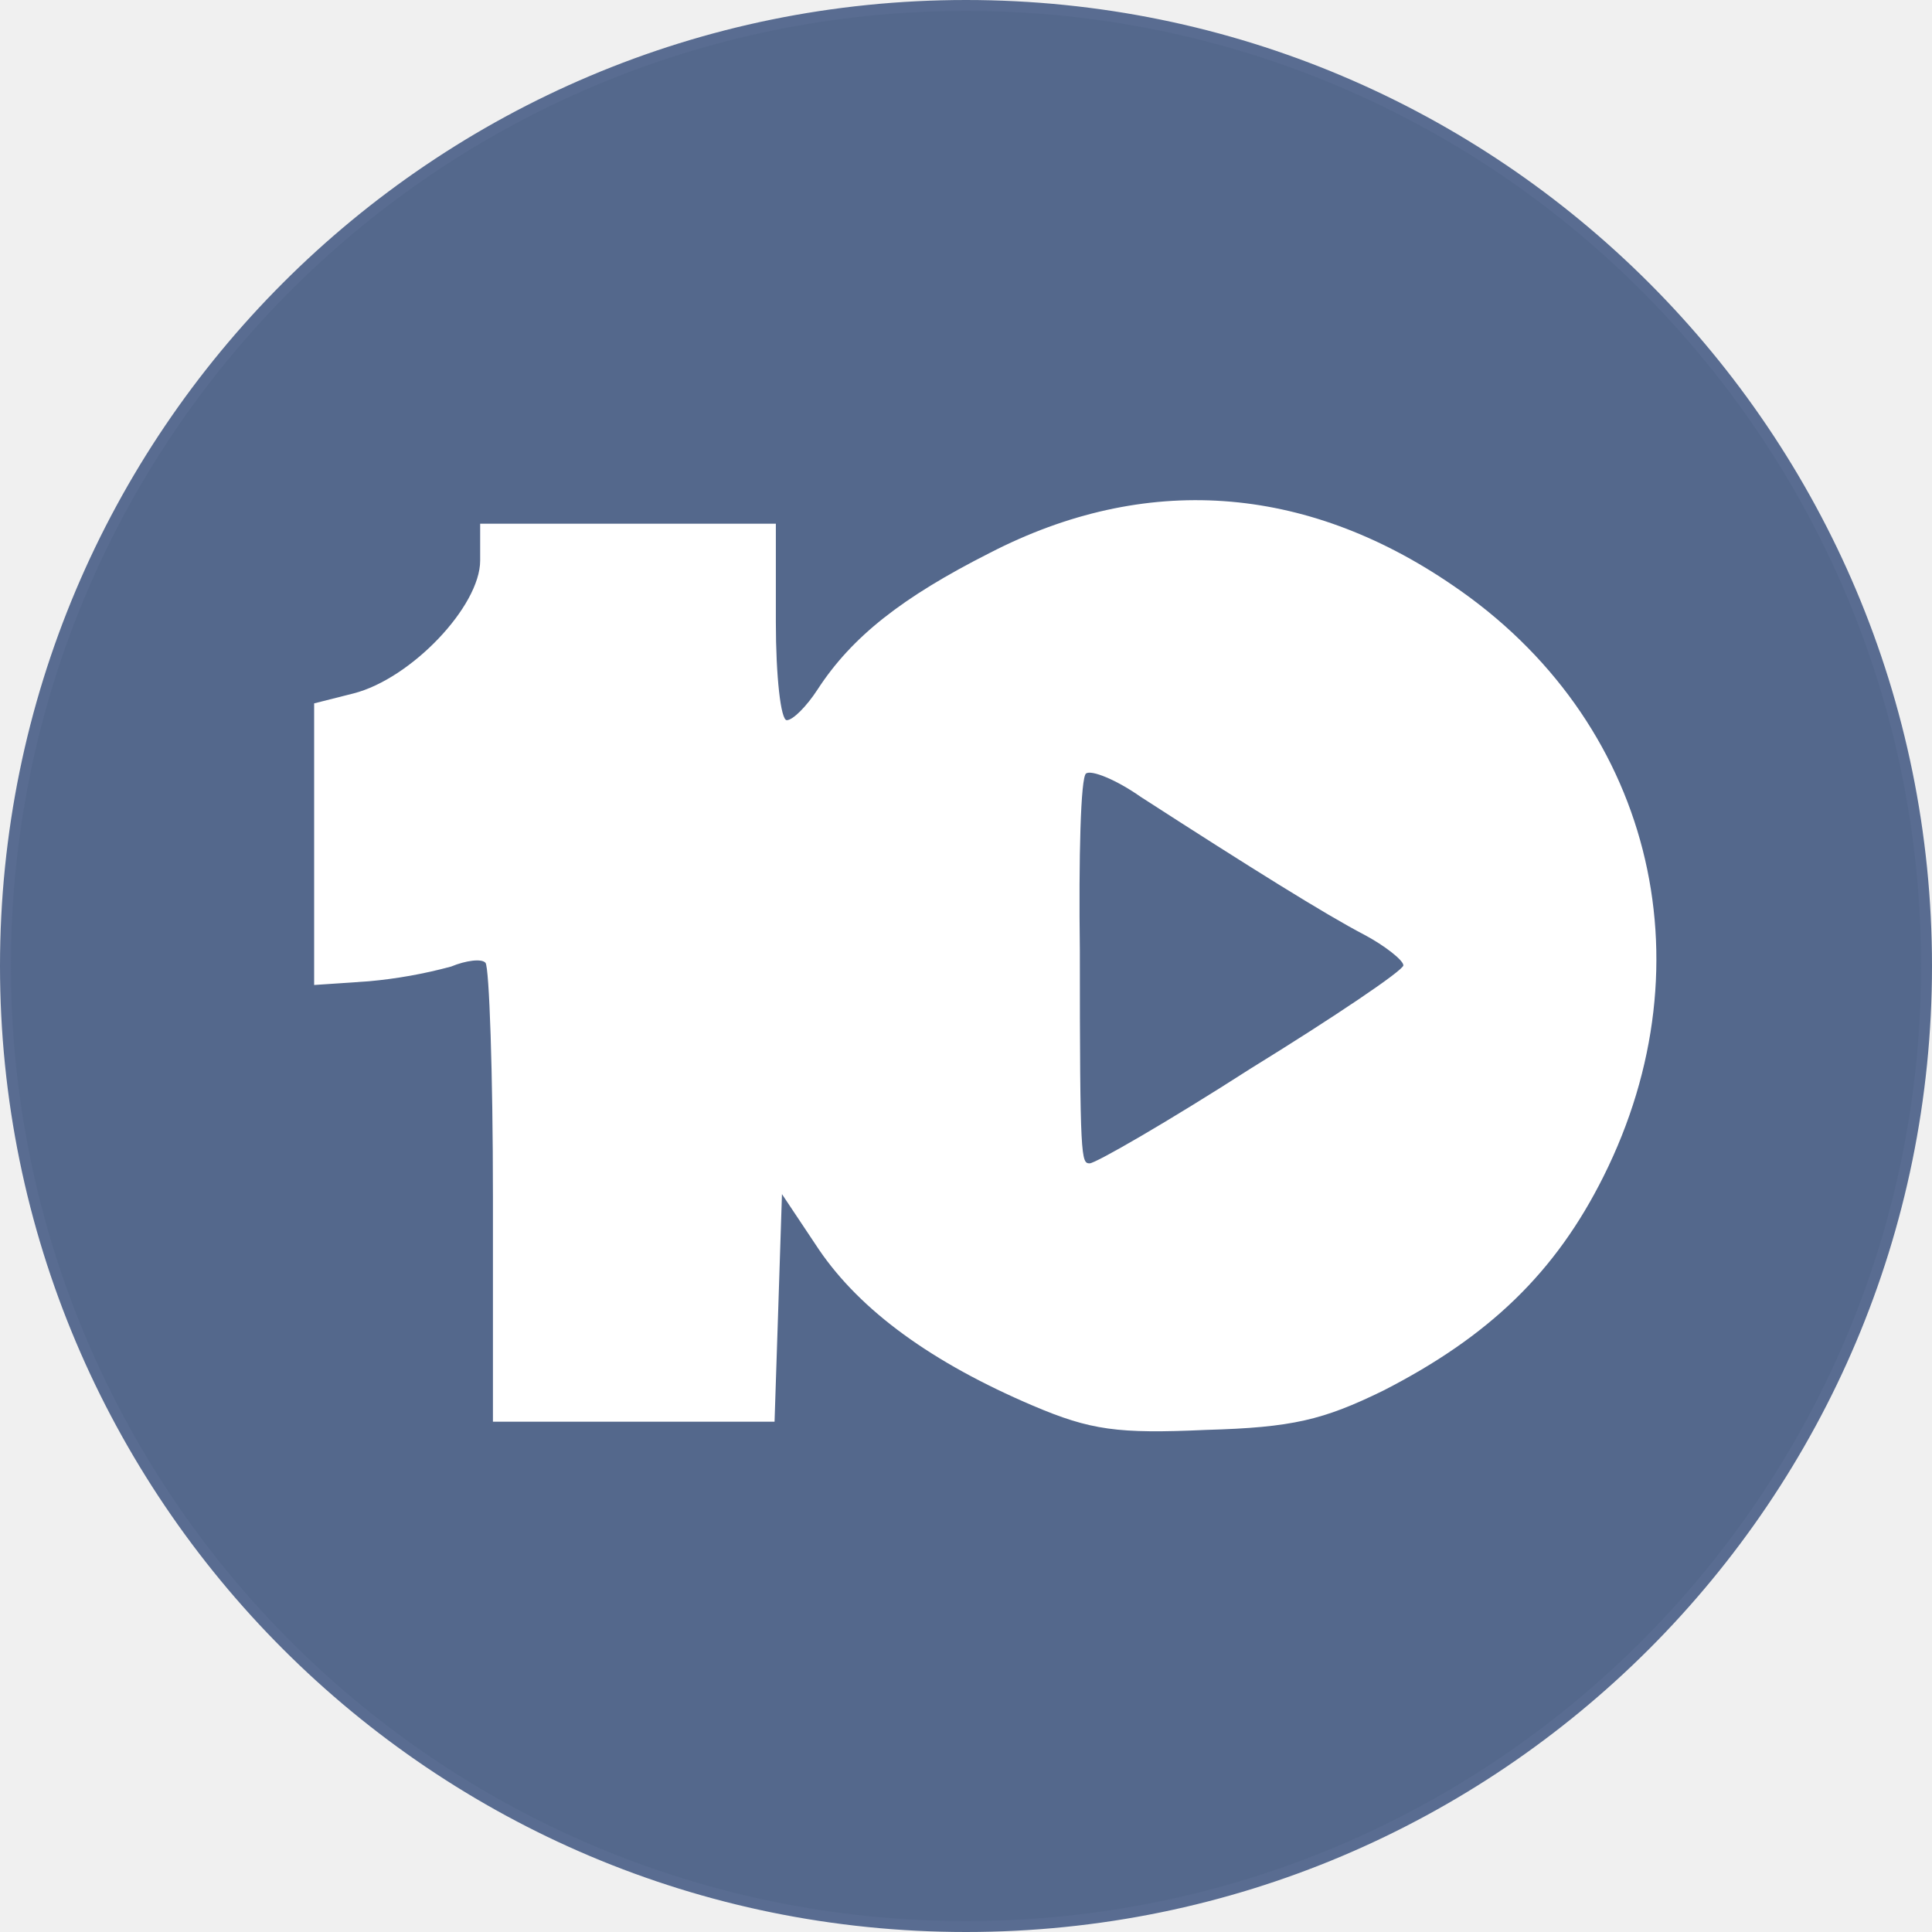
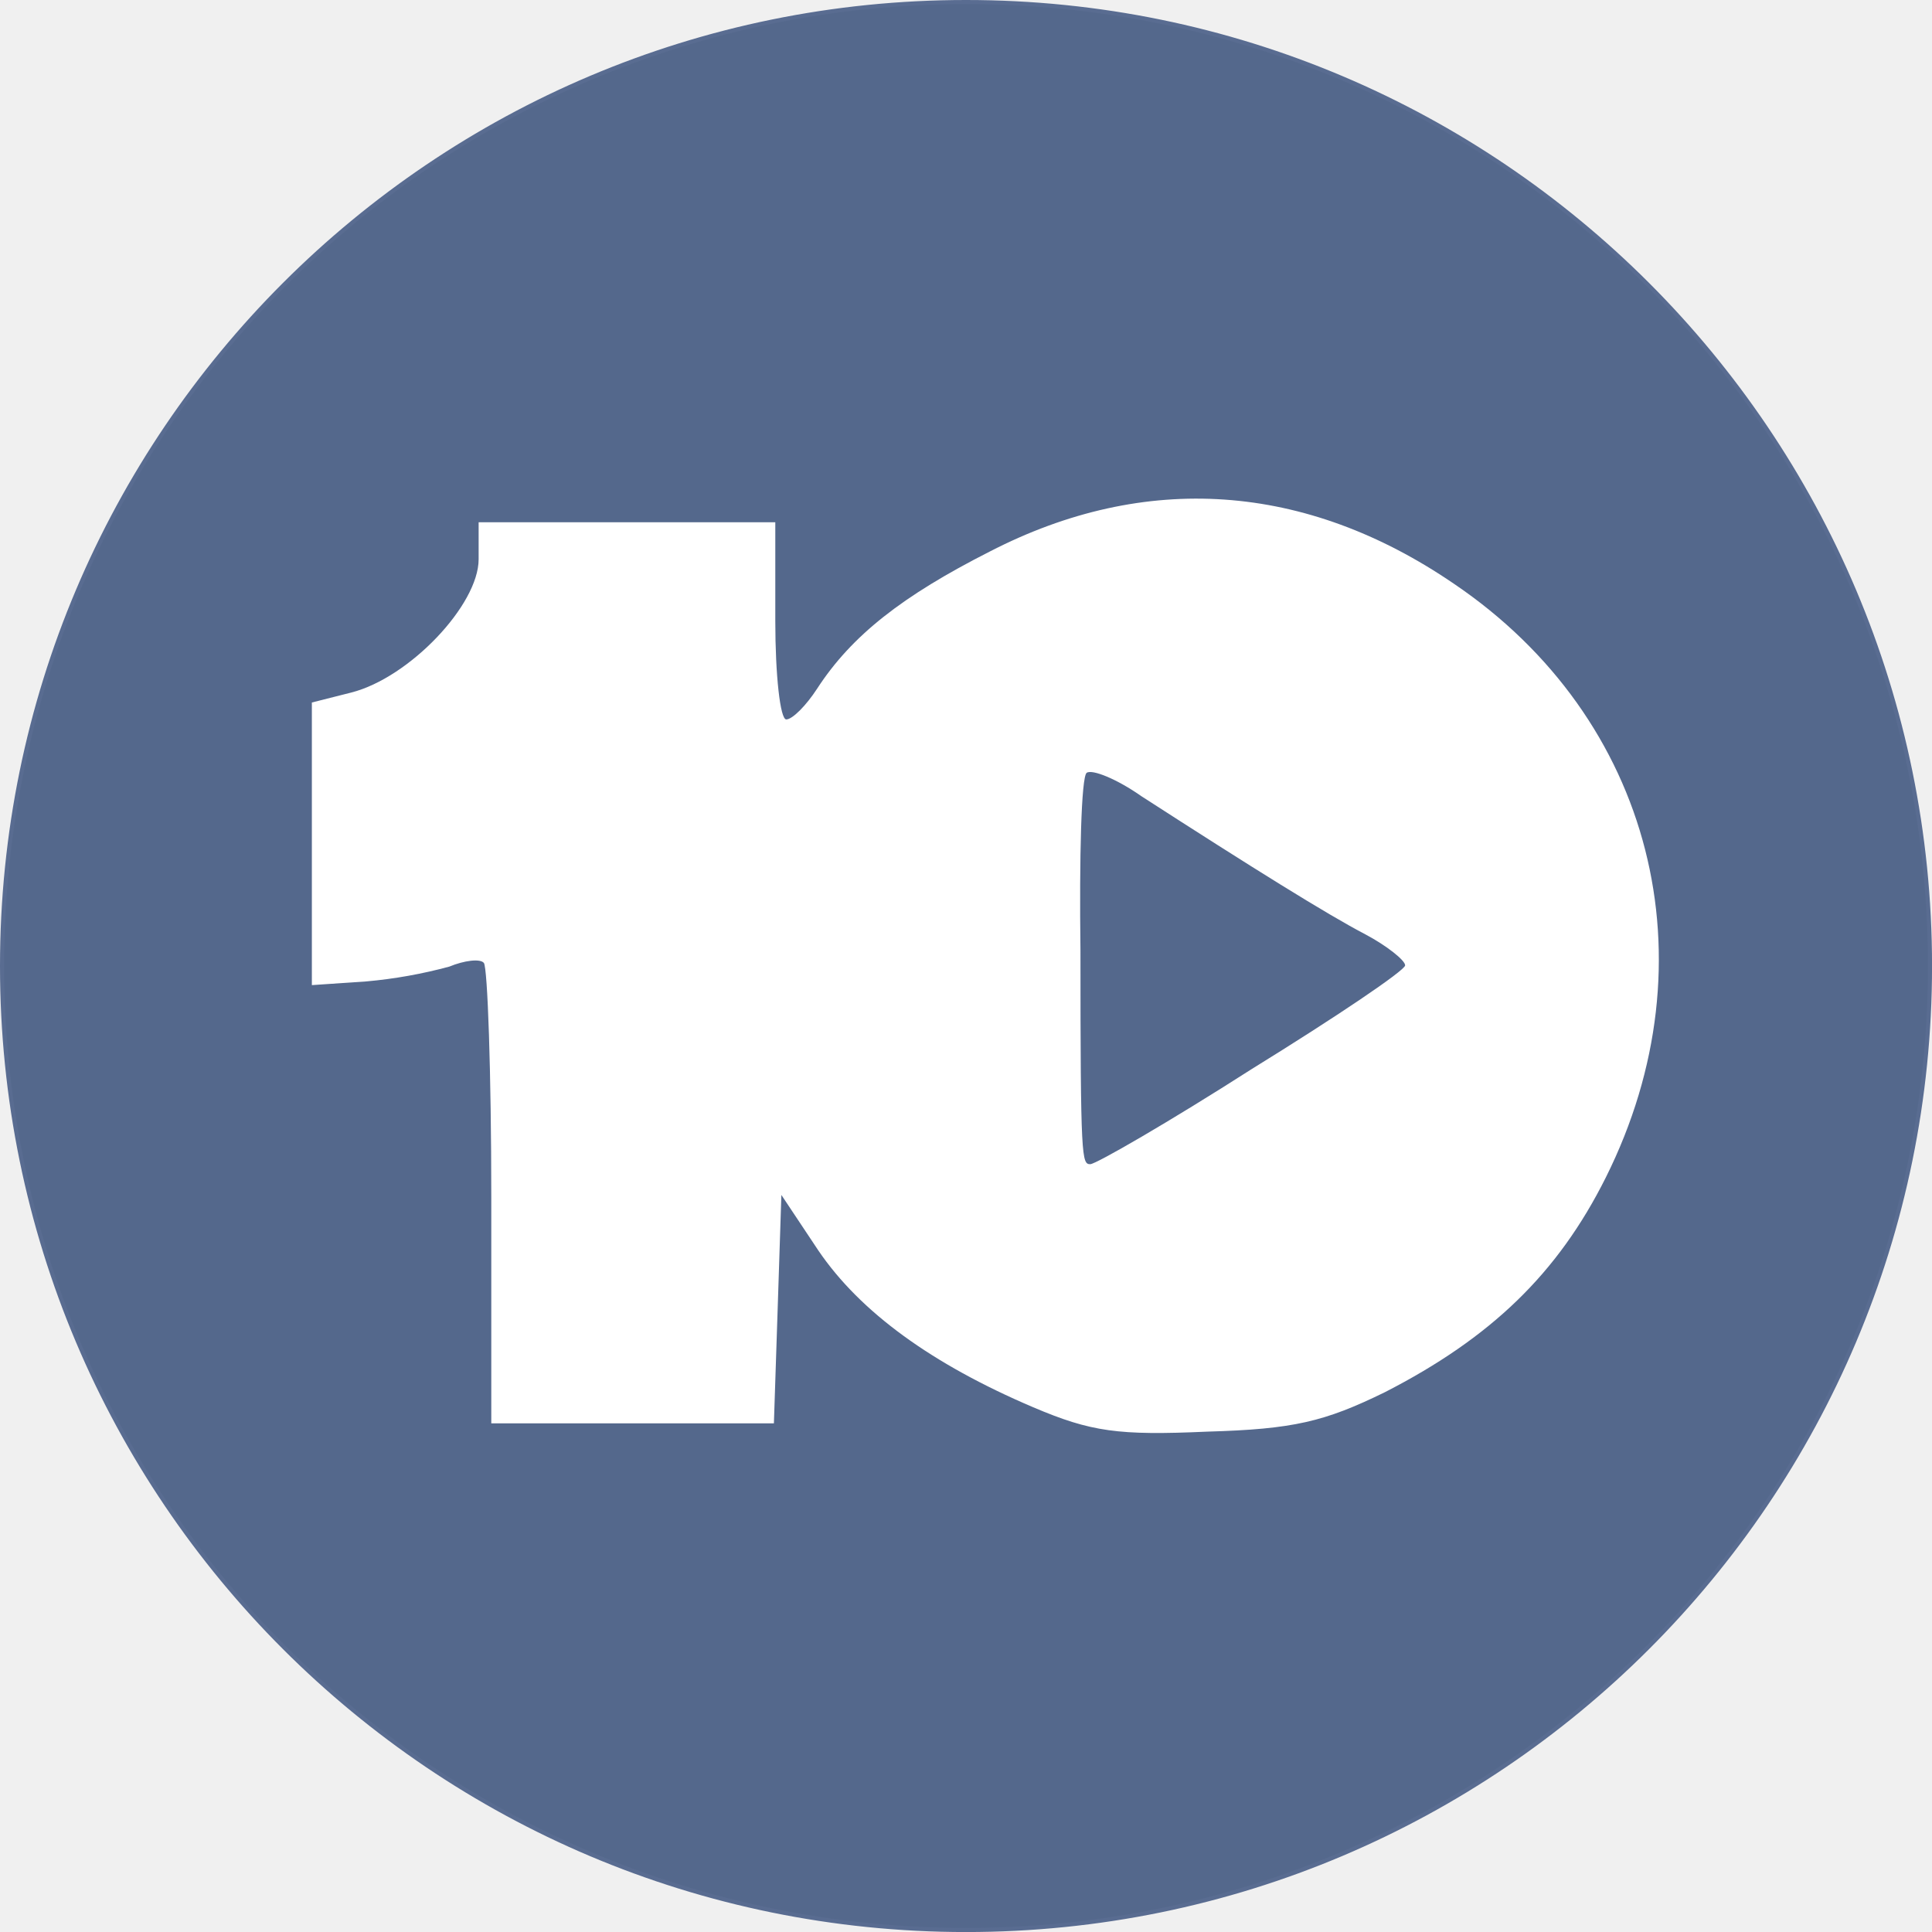
- <svg xmlns="http://www.w3.org/2000/svg" id="b7094fc5-1d99-4a0a-830a-52627ce5be81" data-name="Layer 1" viewBox="0 0 177 177">
+ <svg xmlns="http://www.w3.org/2000/svg" id="be3407e9-56f3-41f2-983a-6acec57b0b2f" data-name="Layer 1" viewBox="0 0 470.33 470.33">
  <defs>
    <style>
-       .b9a7ef18-6ef2-437e-bd36-99da862a2a20 {
+       .a488cc03-431a-42c2-b813-3635cb2f7736 {
        fill: #54688c;
      }

-       .ad3ece88-a34b-49a2-9ed8-98a541d80e33 {
+       .f2a3c65e-956e-4aa8-a20e-e18b623f2d71 {
        fill: none;
        stroke: #596c91;
      }

-       .a85ed580-63e6-4900-b680-94b47963b72c {
+       .bb514097-f7f4-4f3f-8c29-41045d973509 {
        fill: #fff;
      }
    </style>
  </defs>
  <g>
-     <circle class="b9a7ef18-6ef2-437e-bd36-99da862a2a20" cx="88.5" cy="88.5" r="88" />
-     <circle class="ad3ece88-a34b-49a2-9ed8-98a541d80e33" cx="88.5" cy="88.5" r="88" />
+     <circle class="a488cc03-431a-42c2-b813-3635cb2f7736" cx="235.17" cy="235.17" r="234.67" />
+     <circle class="f2a3c65e-956e-4aa8-a20e-e18b623f2d71" cx="235.17" cy="235.17" r="234.67" />
  </g>
-   <path class="a85ed580-63e6-4900-b680-94b47963b72c" d="M102.13,136.28c-9.24-3.94-15.78-8.68-19.61-14.31l-3.38-5.07-.34,10.48-.34,10.37H52.66V117.12c0-11.38-.34-21-.68-21.41s-1.8-.22-3.15.34a43.78,43.78,0,0,1-7.55,1.35l-5,.34V71.94l3.6-.91c5.3-1.35,11.61-8,11.61-12.17V55.48H78.58v9c0,5,.45,9,1,9s1.8-1.24,2.82-2.81c3.15-4.85,7.77-8.46,15.77-12.51,14.2-7.33,28.85-6.31,42.37,2.93,18.15,12.28,23.78,34.37,13.86,54.2-4.39,8.79-10.48,14.65-20.17,19.61-5.52,2.7-8.34,3.38-16.22,3.6C109.9,138.87,107.42,138.53,102.13,136.28Zm19.94-30.88c7.67-4.73,14-9,14-9.46s-1.69-1.8-3.61-2.82C129,91.32,122.07,87,112,80.5c-2.25-1.58-4.5-2.48-5-2.14s-.68,7.77-.57,16.23c0,19.15.12,19.49.9,19.49C107.87,114.08,114.52,110.25,122.07,105.4Z" transform="translate(-7.5 -7.5)" />
+   <path class="bb514097-f7f4-4f3f-8c29-41045d973509" d="M273.77,363.41c-24.64-10.5-42.08-23.14-52.29-38.16l-9-13.52-.91,27.95-.91,27.65h-68.8v-55c0-30.35-.9-56-1.81-57.09s-4.8-.59-8.4.9a116.53,116.53,0,0,1-20.13,3.6l-13.34.91v-68.8l9.6-2.43c14.14-3.6,31-21.33,31-32.45v-9H211v24c0,13.33,1.2,24,2.67,24s4.8-3.31,7.52-7.5c8.4-12.93,20.72-22.56,42-33.36,37.87-19.54,76.94-16.82,113,7.82,48.4,32.74,63.41,91.65,37,144.53-11.71,23.44-28,39.07-53.79,52.29-14.72,7.2-22.24,9-43.25,9.6C294.49,370.32,287.88,369.41,273.77,363.41ZM327,281.07c20.45-12.62,37.33-24,37.33-25.23s-4.51-4.8-9.63-7.52c-9.22-4.8-27.7-16.32-54.56-33.65-6-4.22-12-6.62-13.33-5.71s-1.81,20.72-1.52,43.28c0,51.07.32,52,2.4,52C289.08,304.21,306.81,294,327,281.07Z" transform="translate(-22.26 -20.83)" />
</svg>
